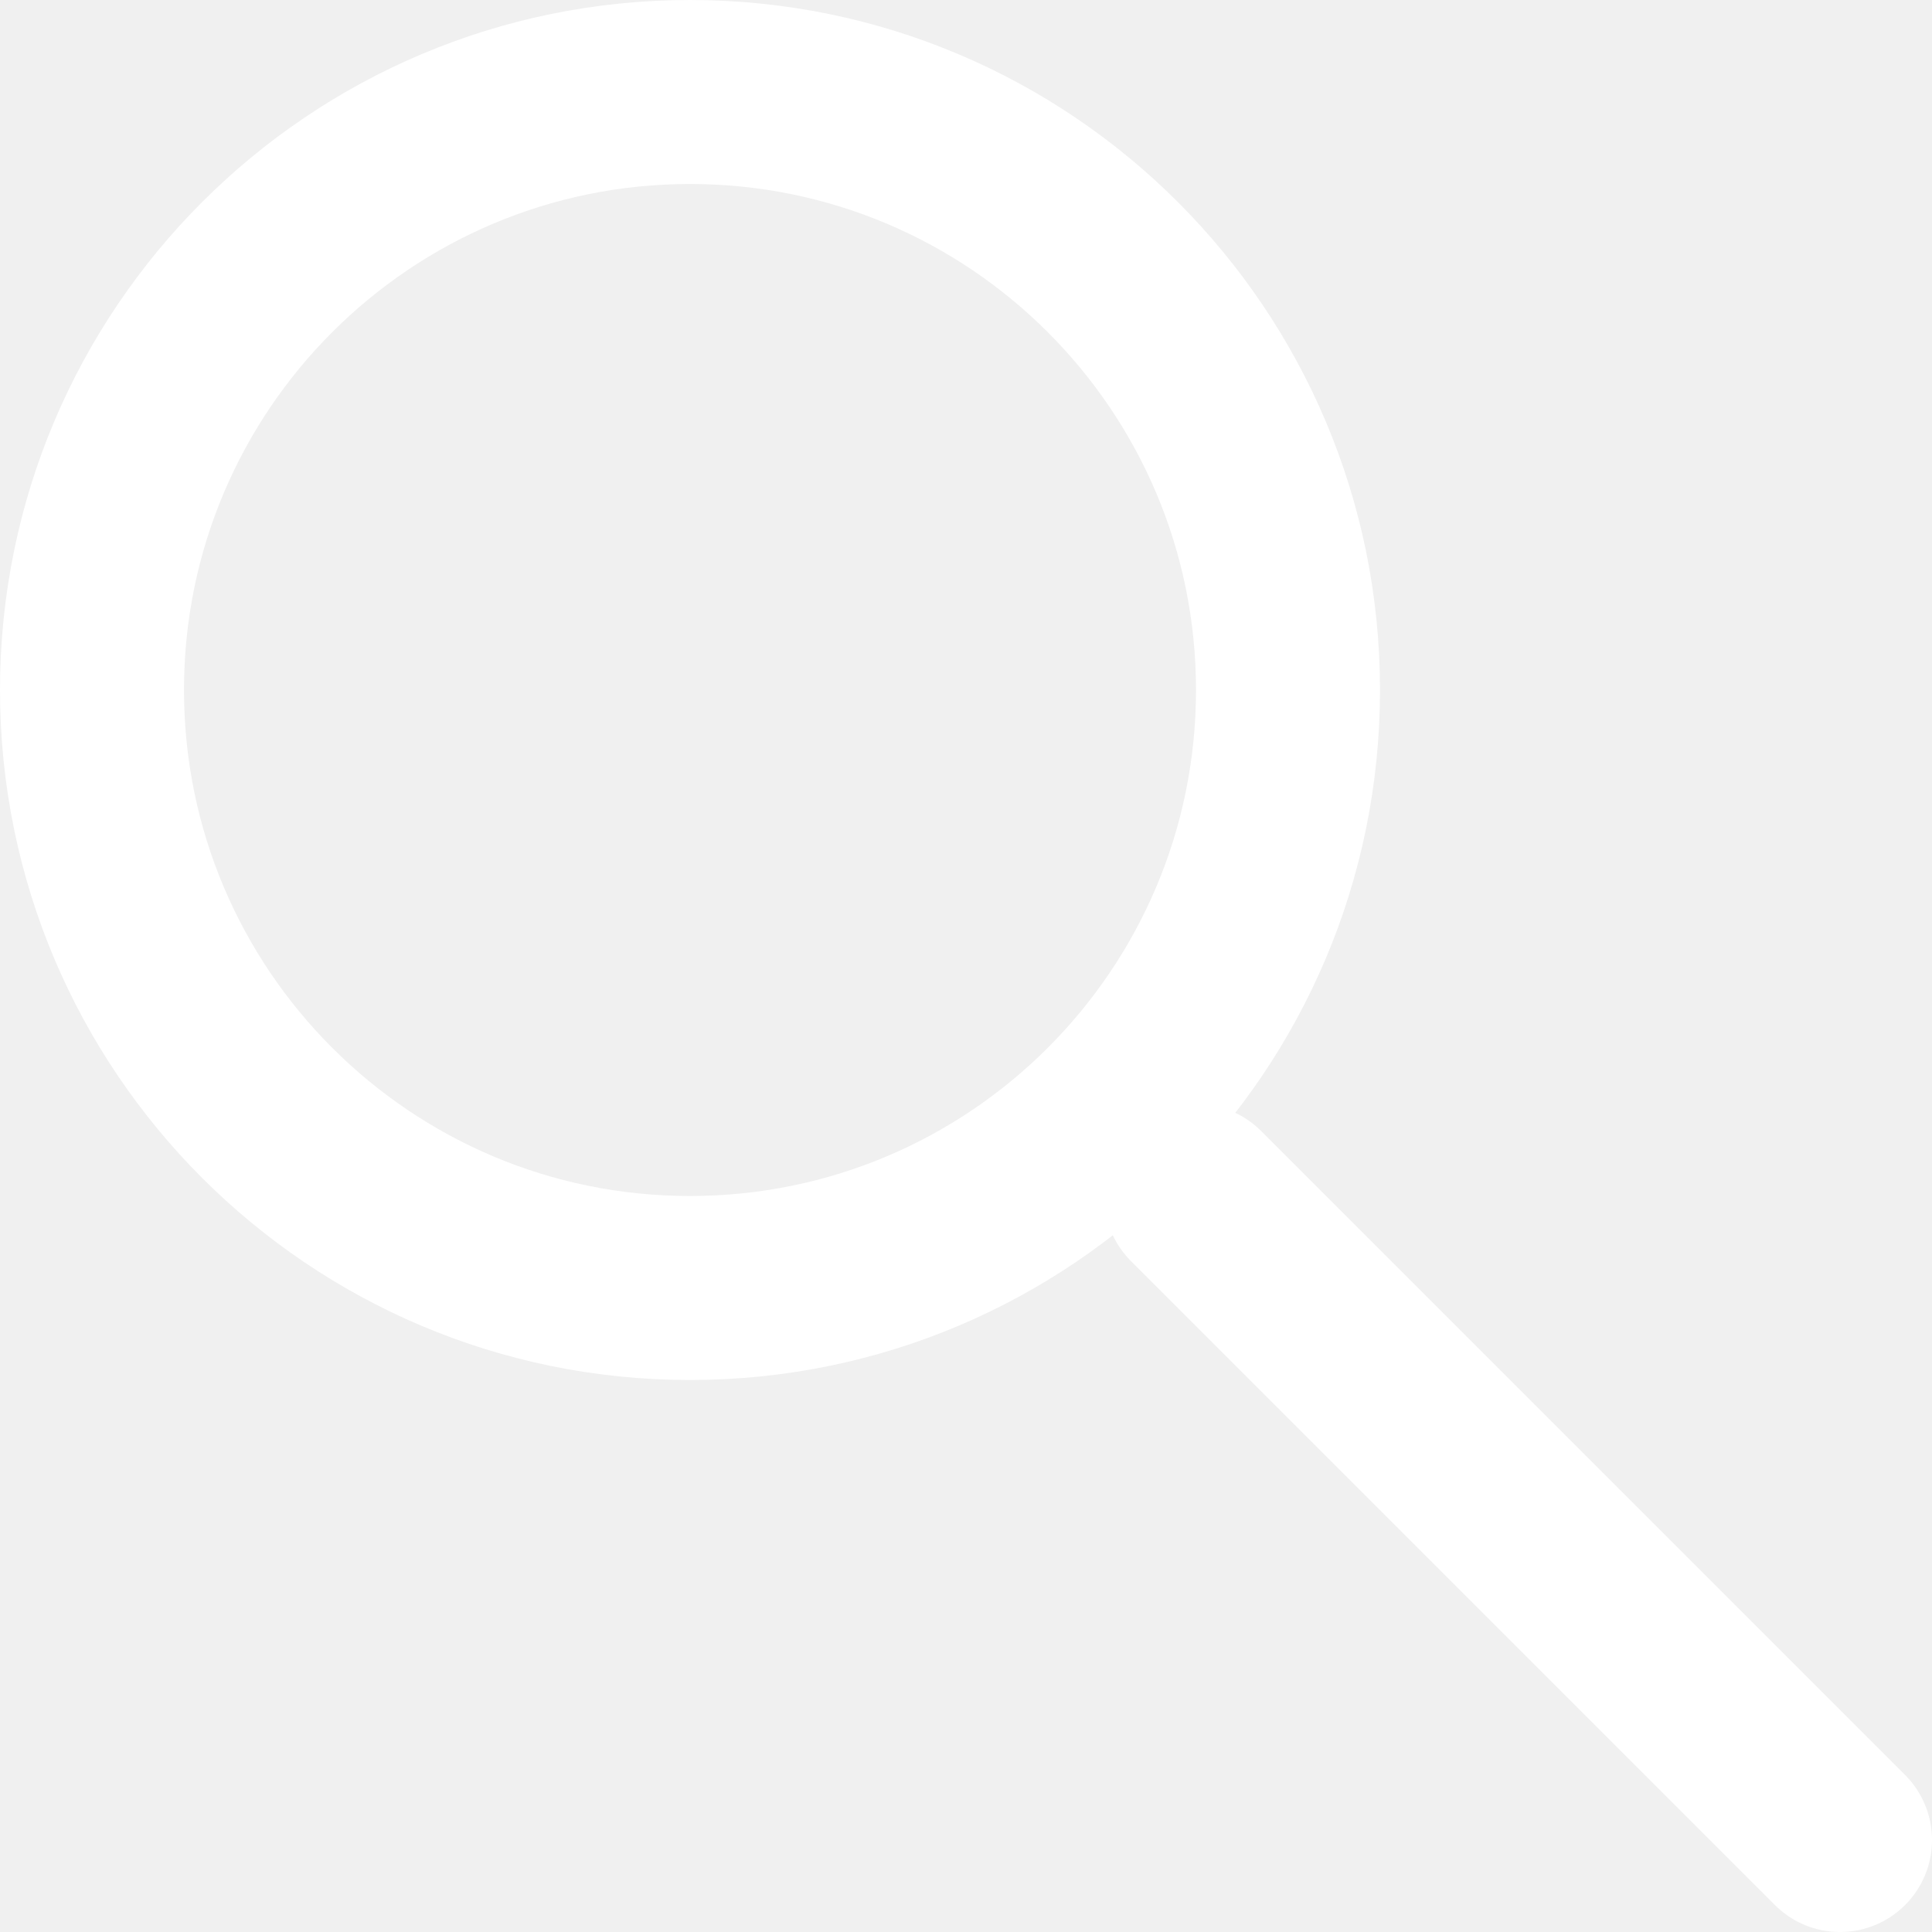
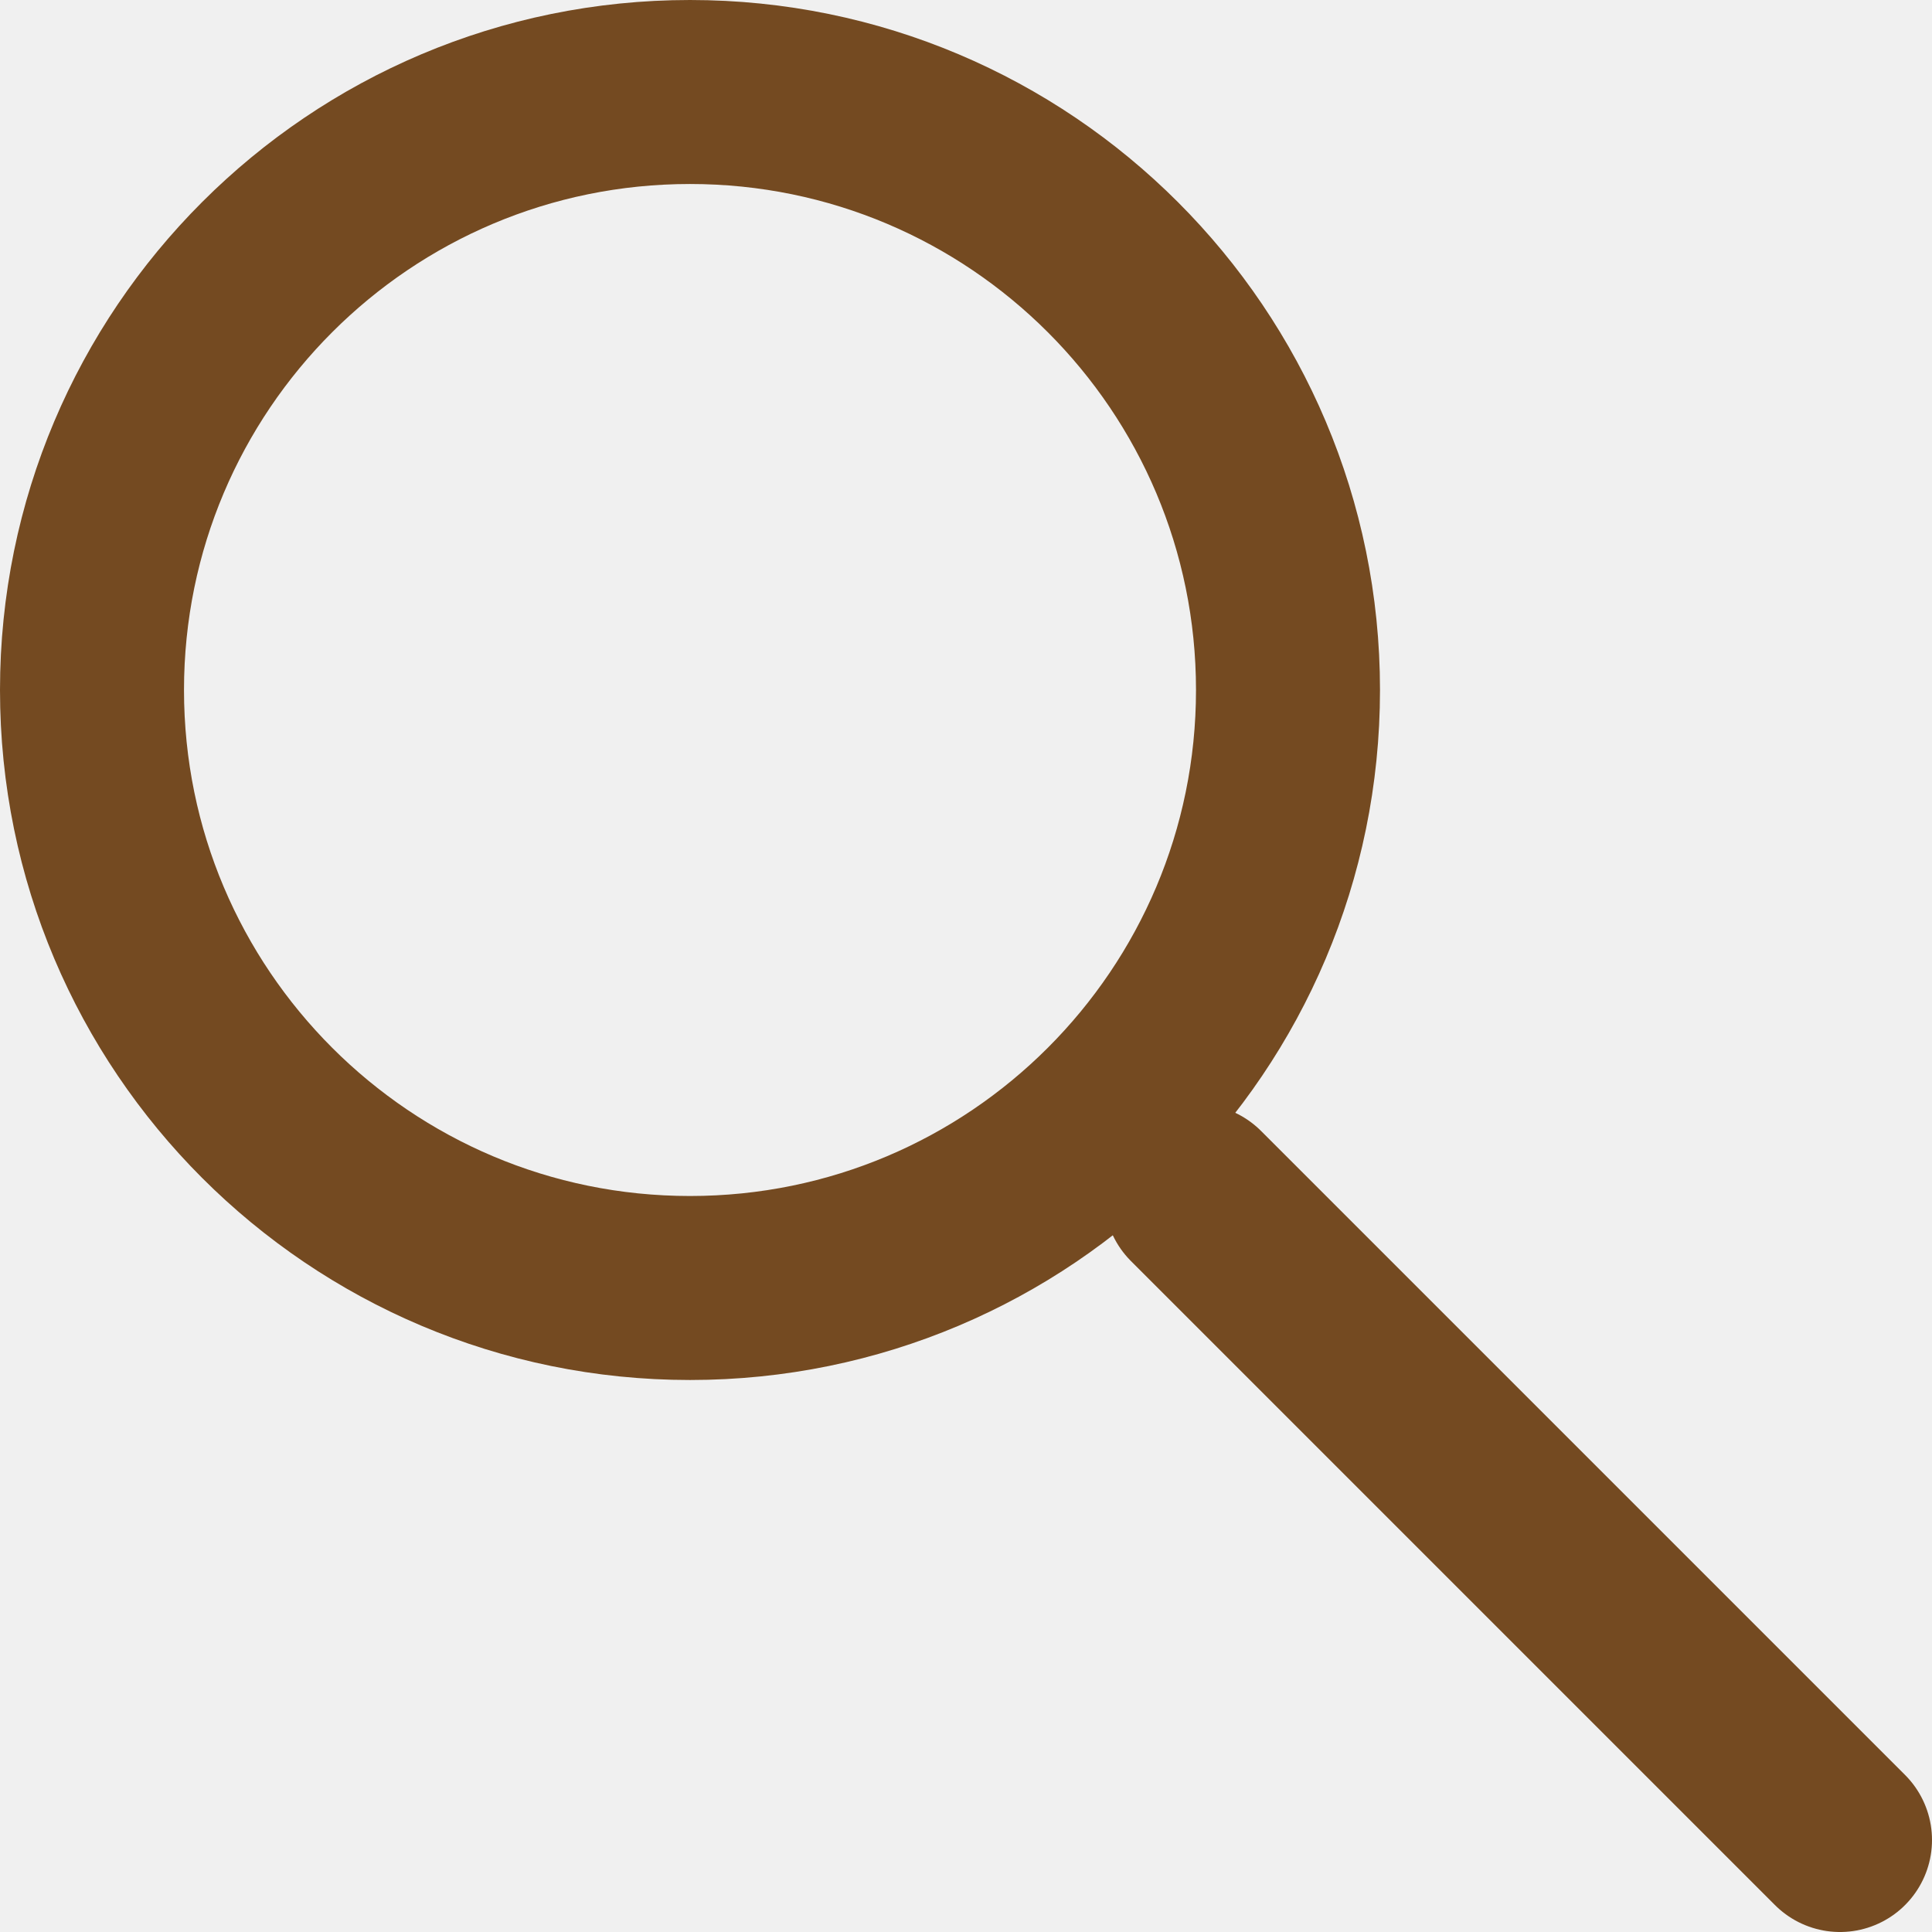
<svg xmlns="http://www.w3.org/2000/svg" width="21" height="21" viewBox="0 0 21 21" fill="none">
-   <circle cx="7.5" cy="7.5" r="6.5" stroke="white" stroke-width="2" />
-   <path d="M13 13L20 20" stroke="white" stroke-width="2" stroke-linecap="round" />
+   <circle cx="7.5" cy="7.5" r="6.5" stroke="#744A21" stroke-width="2" />
+   <path d="M13 13L20 20" stroke="#744A21" stroke-width="2" stroke-linecap="round" />
</svg>
